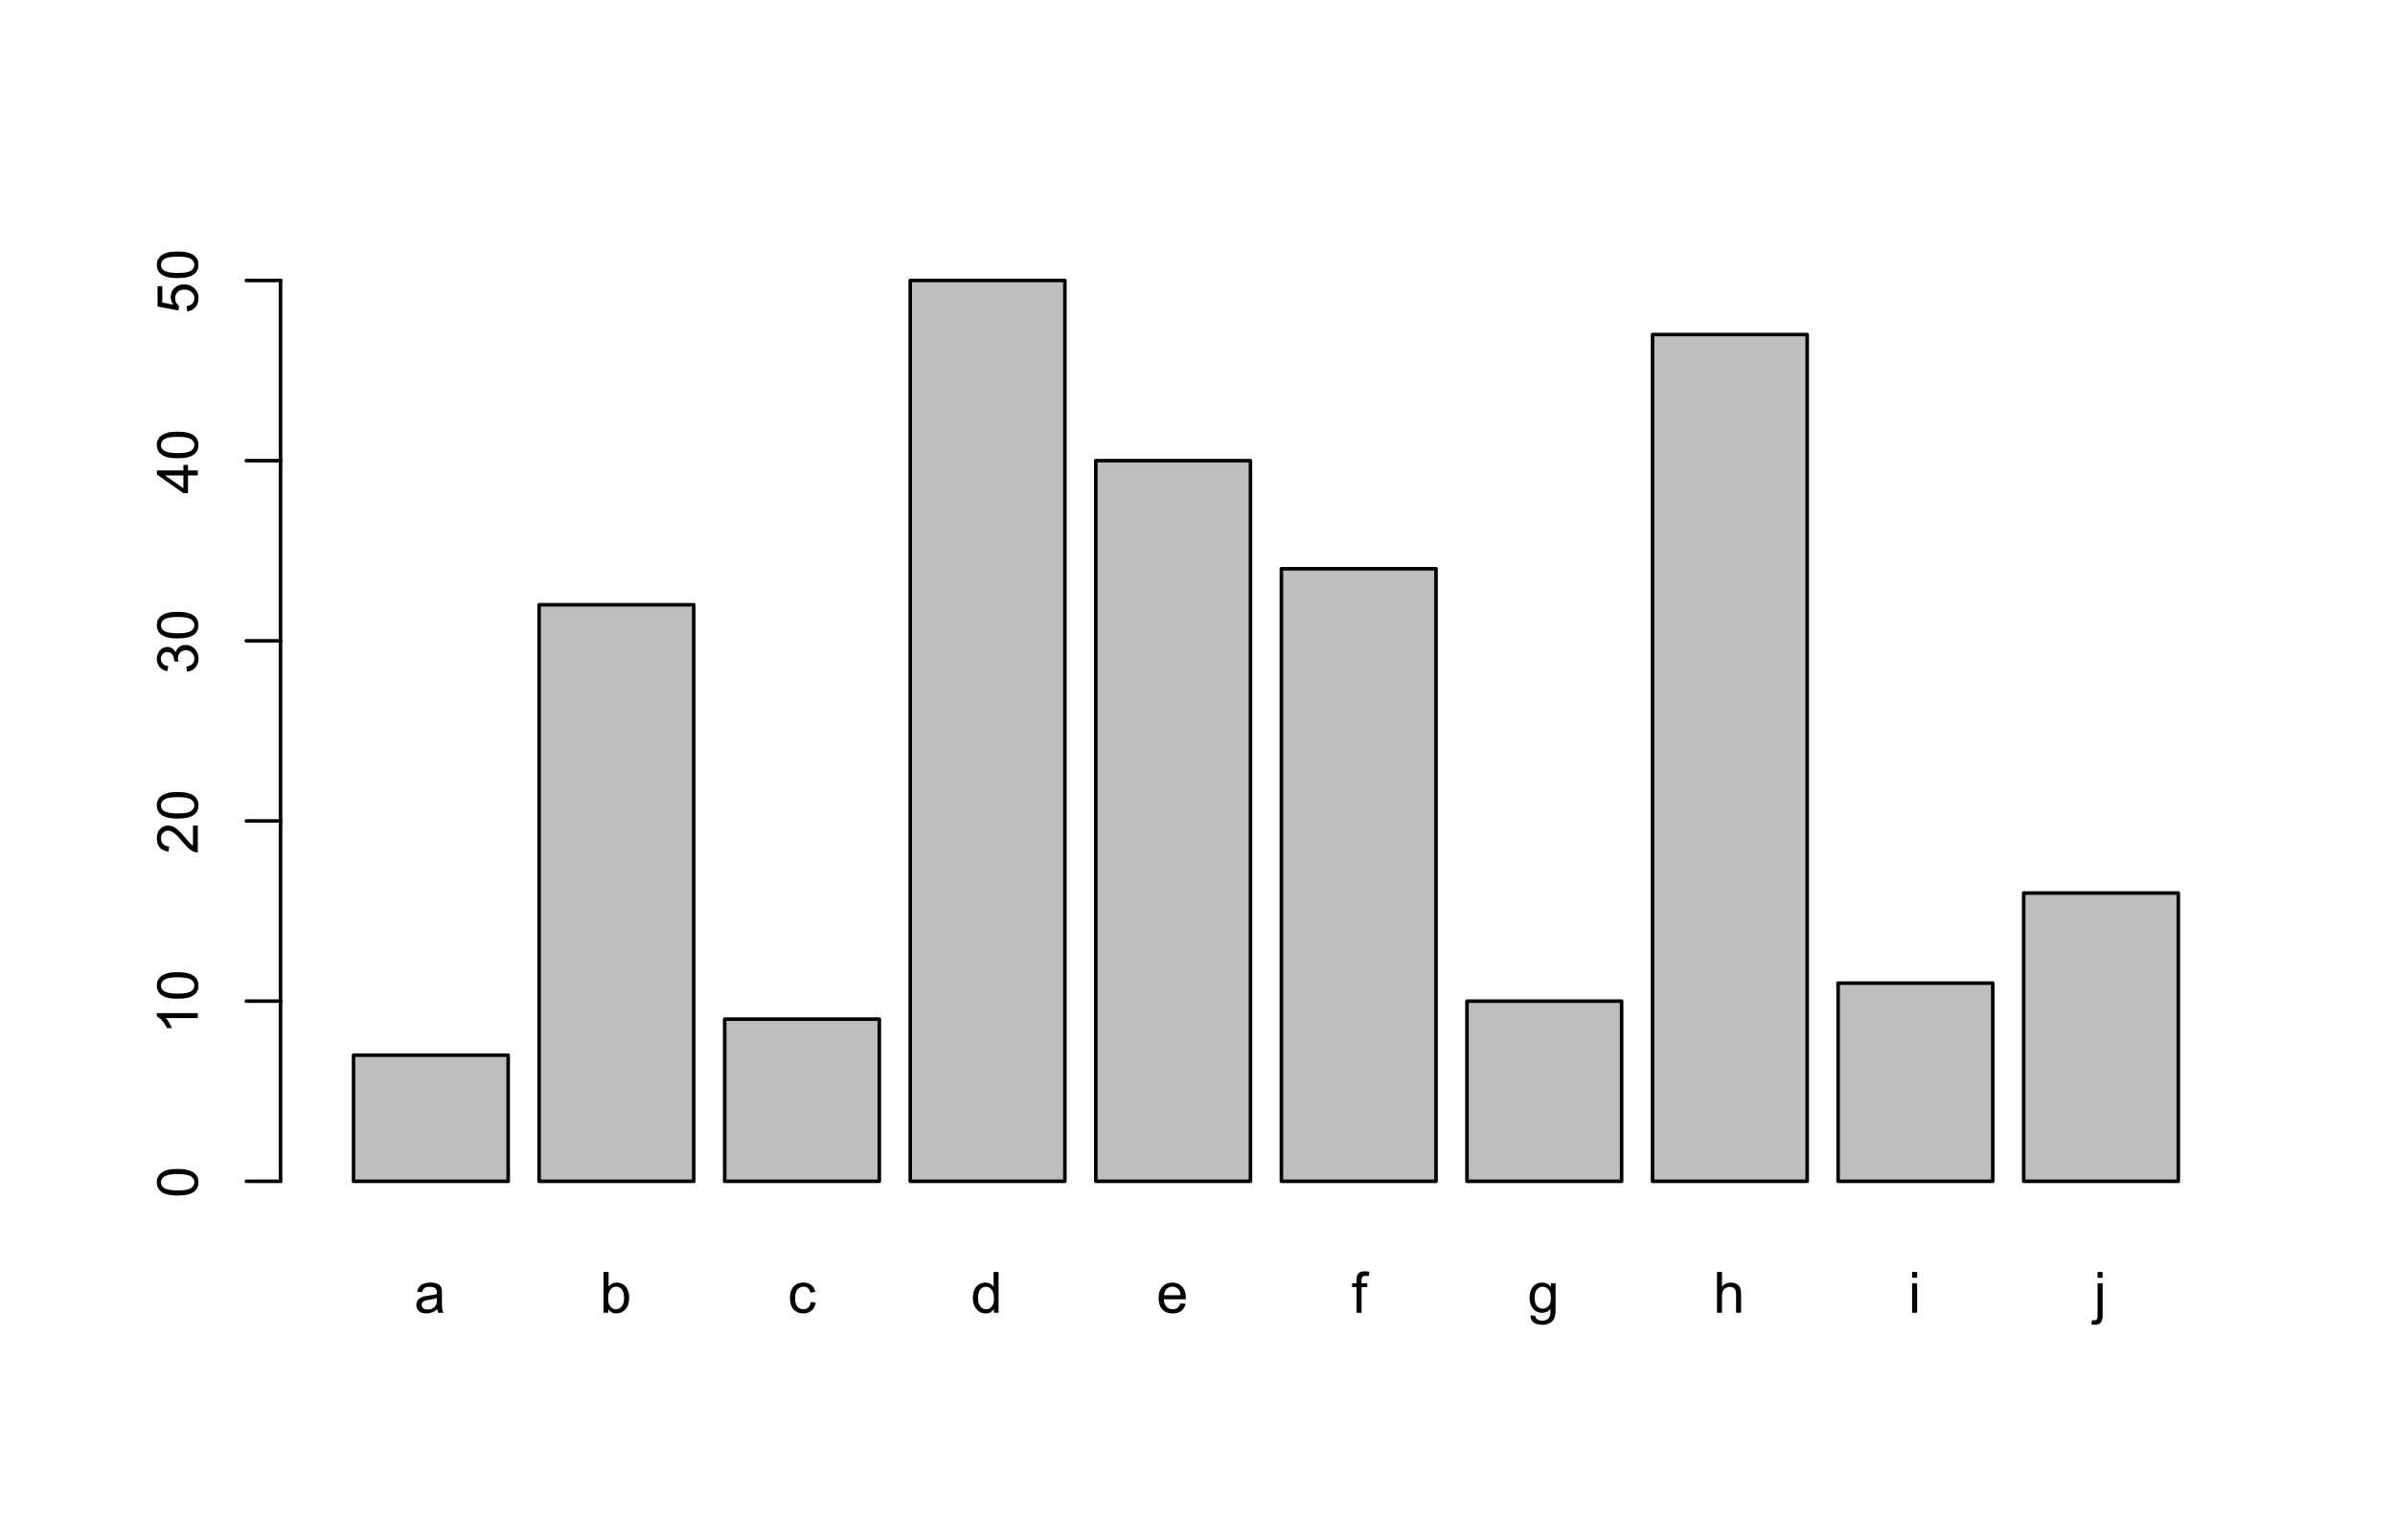
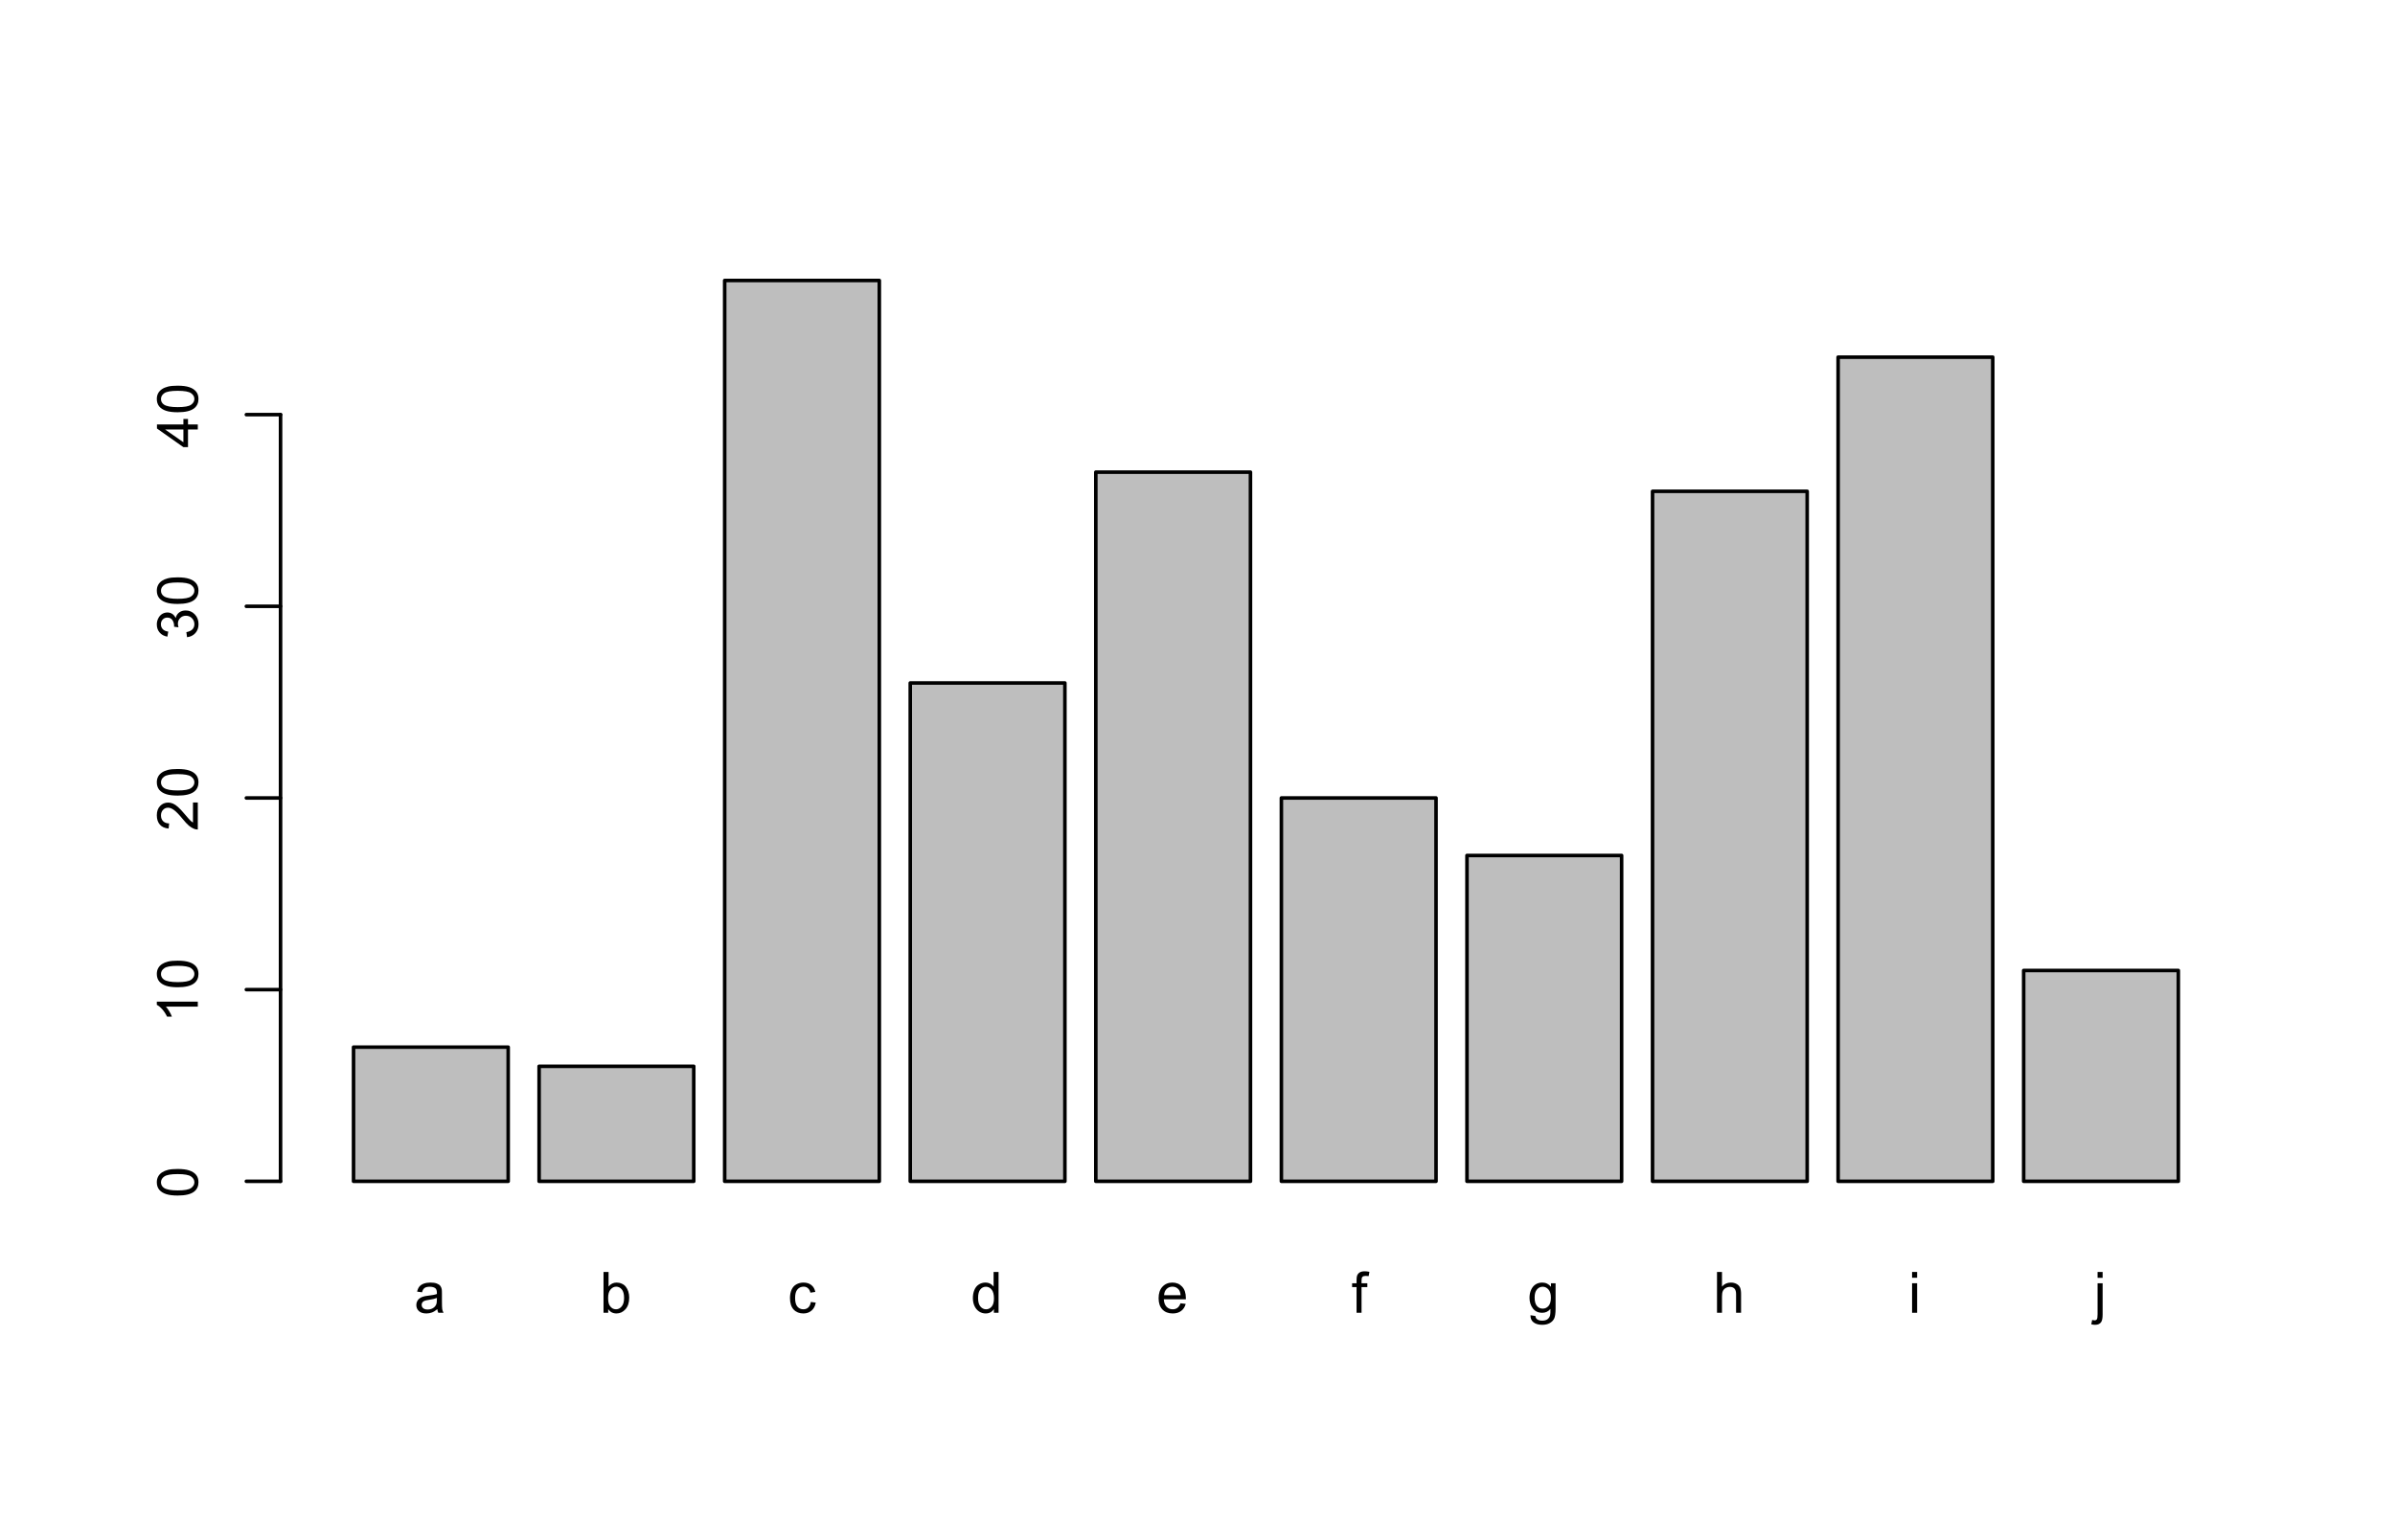
<svg xmlns="http://www.w3.org/2000/svg" xmlns:xlink="http://www.w3.org/1999/xlink" width="504pt" height="324pt" viewBox="0 0 504 324" version="1.1">
  <defs>
    <g>
      <symbol overflow="visible" id="glyph0-0">
        <path style="stroke:none;" d="M 1.5 0 L 1.5 -7.5 L 7.5 -7.5 L 7.5 0 Z M 1.688 -0.188 L 7.312 -0.188 L 7.312 -7.312 L 1.688 -7.312 Z M 1.688 -0.188 " />
      </symbol>
      <symbol overflow="visible" id="glyph0-1">
        <path style="stroke:none;" d="M 4.859 -0.766 C 4.461 -0.43 4.082 -0.195 3.719 -0.062 C 3.363 0.07 2.977 0.141 2.562 0.141 C 1.875 0.141 1.348 -0.023 0.984 -0.359 C 0.617 -0.691 0.438 -1.117 0.438 -1.641 C 0.438 -1.941 0.504 -2.219 0.641 -2.469 C 0.773 -2.727 0.957 -2.93 1.188 -3.078 C 1.414 -3.234 1.672 -3.348 1.953 -3.422 C 2.148 -3.484 2.461 -3.539 2.891 -3.594 C 3.734 -3.688 4.359 -3.805 4.766 -3.953 C 4.766 -4.098 4.766 -4.188 4.766 -4.219 C 4.766 -4.656 4.664 -4.961 4.469 -5.141 C 4.195 -5.367 3.797 -5.484 3.266 -5.484 C 2.773 -5.484 2.41 -5.395 2.172 -5.219 C 1.93 -5.051 1.754 -4.75 1.641 -4.312 L 0.609 -4.453 C 0.703 -4.891 0.859 -5.242 1.078 -5.516 C 1.297 -5.785 1.609 -5.992 2.016 -6.141 C 2.422 -6.285 2.891 -6.359 3.422 -6.359 C 3.953 -6.359 4.383 -6.297 4.719 -6.172 C 5.051 -6.047 5.297 -5.891 5.453 -5.703 C 5.609 -5.516 5.719 -5.273 5.781 -4.984 C 5.812 -4.805 5.828 -4.484 5.828 -4.016 L 5.828 -2.609 C 5.828 -1.629 5.848 -1.008 5.891 -0.75 C 5.941 -0.488 6.035 -0.238 6.172 0 L 5.062 0 C 4.957 -0.219 4.891 -0.473 4.859 -0.766 Z M 4.766 -3.125 C 4.379 -2.969 3.805 -2.832 3.047 -2.719 C 2.609 -2.656 2.301 -2.582 2.125 -2.5 C 1.945 -2.426 1.805 -2.316 1.703 -2.172 C 1.609 -2.023 1.562 -1.859 1.562 -1.672 C 1.562 -1.391 1.664 -1.156 1.875 -0.969 C 2.094 -0.781 2.406 -0.688 2.812 -0.688 C 3.219 -0.688 3.578 -0.773 3.891 -0.953 C 4.211 -1.129 4.445 -1.375 4.594 -1.688 C 4.707 -1.926 4.766 -2.273 4.766 -2.734 Z M 4.766 -3.125 " />
      </symbol>
      <symbol overflow="visible" id="glyph0-2">
        <path style="stroke:none;" d="M 1.766 0 L 0.781 0 L 0.781 -8.594 L 1.844 -8.594 L 1.844 -5.531 C 2.289 -6.082 2.859 -6.359 3.547 -6.359 C 3.93 -6.359 4.289 -6.281 4.625 -6.125 C 4.969 -5.977 5.25 -5.766 5.469 -5.484 C 5.695 -5.203 5.875 -4.863 6 -4.469 C 6.125 -4.07 6.188 -3.648 6.188 -3.203 C 6.188 -2.141 5.922 -1.316 5.391 -0.734 C 4.859 -0.148 4.227 0.141 3.5 0.141 C 2.758 0.141 2.18 -0.164 1.766 -0.781 Z M 1.75 -3.156 C 1.75 -2.414 1.852 -1.879 2.062 -1.547 C 2.395 -1.004 2.844 -0.734 3.406 -0.734 C 3.863 -0.734 4.258 -0.93 4.594 -1.328 C 4.938 -1.723 5.109 -2.32 5.109 -3.125 C 5.109 -3.938 4.945 -4.535 4.625 -4.922 C 4.301 -5.305 3.91 -5.5 3.453 -5.5 C 2.992 -5.5 2.594 -5.297 2.25 -4.891 C 1.914 -4.492 1.75 -3.914 1.75 -3.156 Z M 1.75 -3.156 " />
      </symbol>
      <symbol overflow="visible" id="glyph0-3">
        <path style="stroke:none;" d="M 4.859 -2.281 L 5.891 -2.141 C 5.773 -1.43 5.484 -0.875 5.016 -0.469 C 4.547 -0.062 3.973 0.141 3.297 0.141 C 2.441 0.141 1.754 -0.133 1.234 -0.688 C 0.723 -1.25 0.469 -2.051 0.469 -3.094 C 0.469 -3.758 0.578 -4.344 0.797 -4.844 C 1.023 -5.352 1.363 -5.734 1.812 -5.984 C 2.27 -6.234 2.77 -6.359 3.312 -6.359 C 3.977 -6.359 4.523 -6.188 4.953 -5.844 C 5.391 -5.508 5.672 -5.023 5.797 -4.391 L 4.766 -4.234 C 4.672 -4.648 4.5 -4.961 4.25 -5.172 C 4 -5.391 3.695 -5.5 3.344 -5.5 C 2.812 -5.5 2.379 -5.305 2.047 -4.922 C 1.711 -4.547 1.547 -3.945 1.547 -3.125 C 1.547 -2.281 1.707 -1.672 2.031 -1.297 C 2.352 -0.922 2.77 -0.734 3.281 -0.734 C 3.695 -0.734 4.039 -0.859 4.312 -1.109 C 4.594 -1.359 4.773 -1.75 4.859 -2.281 Z M 4.859 -2.281 " />
      </symbol>
      <symbol overflow="visible" id="glyph0-4">
        <path style="stroke:none;" d="M 4.828 0 L 4.828 -0.781 C 4.43 -0.164 3.852 0.141 3.094 0.141 C 2.594 0.141 2.133 0.004 1.719 -0.266 C 1.301 -0.547 0.977 -0.93 0.75 -1.422 C 0.52 -1.91 0.406 -2.473 0.406 -3.109 C 0.406 -3.723 0.508 -4.285 0.719 -4.797 C 0.926 -5.305 1.238 -5.691 1.656 -5.953 C 2.07 -6.223 2.535 -6.359 3.047 -6.359 C 3.422 -6.359 3.754 -6.281 4.047 -6.125 C 4.336 -5.969 4.578 -5.766 4.766 -5.516 L 4.766 -8.594 L 5.812 -8.594 L 5.812 0 Z M 1.5 -3.109 C 1.5 -2.305 1.664 -1.707 2 -1.312 C 2.332 -0.926 2.727 -0.734 3.188 -0.734 C 3.645 -0.734 4.035 -0.922 4.359 -1.297 C 4.68 -1.672 4.844 -2.242 4.844 -3.016 C 4.844 -3.867 4.676 -4.492 4.344 -4.891 C 4.02 -5.285 3.617 -5.484 3.141 -5.484 C 2.672 -5.484 2.281 -5.289 1.969 -4.906 C 1.656 -4.531 1.5 -3.93 1.5 -3.109 Z M 1.5 -3.109 " />
      </symbol>
      <symbol overflow="visible" id="glyph0-5">
        <path style="stroke:none;" d="M 5.047 -2 L 6.141 -1.875 C 5.973 -1.238 5.656 -0.742 5.188 -0.391 C 4.719 -0.035 4.125 0.141 3.406 0.141 C 2.5 0.141 1.773 -0.141 1.234 -0.703 C 0.703 -1.266 0.438 -2.051 0.438 -3.062 C 0.438 -4.102 0.707 -4.91 1.25 -5.484 C 1.789 -6.066 2.488 -6.359 3.344 -6.359 C 4.176 -6.359 4.852 -6.078 5.375 -5.516 C 5.906 -4.953 6.172 -4.156 6.172 -3.125 C 6.172 -3.062 6.172 -2.969 6.172 -2.844 L 1.531 -2.844 C 1.57 -2.156 1.766 -1.629 2.109 -1.266 C 2.453 -0.91 2.883 -0.734 3.406 -0.734 C 3.789 -0.734 4.117 -0.832 4.391 -1.031 C 4.672 -1.238 4.891 -1.562 5.047 -2 Z M 1.594 -3.703 L 5.062 -3.703 C 5.02 -4.234 4.891 -4.629 4.672 -4.891 C 4.328 -5.297 3.891 -5.5 3.359 -5.5 C 2.867 -5.5 2.457 -5.336 2.125 -5.016 C 1.801 -4.691 1.625 -4.254 1.594 -3.703 Z M 1.594 -3.703 " />
      </symbol>
      <symbol overflow="visible" id="glyph0-6">
        <path style="stroke:none;" d="M 1.047 0 L 1.047 -5.406 L 0.109 -5.406 L 0.109 -6.219 L 1.047 -6.219 L 1.047 -6.891 C 1.047 -7.305 1.082 -7.613 1.156 -7.812 C 1.258 -8.094 1.438 -8.316 1.688 -8.484 C 1.945 -8.648 2.305 -8.734 2.766 -8.734 C 3.066 -8.734 3.395 -8.695 3.75 -8.625 L 3.594 -7.719 C 3.375 -7.75 3.164 -7.766 2.969 -7.766 C 2.645 -7.766 2.414 -7.695 2.281 -7.562 C 2.156 -7.426 2.094 -7.172 2.094 -6.797 L 2.094 -6.219 L 3.312 -6.219 L 3.312 -5.406 L 2.094 -5.406 L 2.094 0 Z M 1.047 0 " />
      </symbol>
      <symbol overflow="visible" id="glyph0-7">
        <path style="stroke:none;" d="M 0.594 0.516 L 1.625 0.672 C 1.664 0.984 1.785 1.211 1.984 1.359 C 2.242 1.555 2.598 1.656 3.047 1.656 C 3.535 1.656 3.91 1.555 4.172 1.359 C 4.441 1.16 4.625 0.891 4.719 0.547 C 4.781 0.328 4.805 -0.125 4.797 -0.812 C 4.336 -0.27 3.766 0 3.078 0 C 2.223 0 1.562 -0.305 1.094 -0.922 C 0.625 -1.547 0.391 -2.285 0.391 -3.141 C 0.391 -3.734 0.492 -4.281 0.703 -4.781 C 0.922 -5.289 1.234 -5.68 1.641 -5.953 C 2.047 -6.223 2.523 -6.359 3.078 -6.359 C 3.816 -6.359 4.426 -6.062 4.906 -5.469 L 4.906 -6.219 L 5.875 -6.219 L 5.875 -0.844 C 5.875 0.125 5.773 0.812 5.578 1.219 C 5.379 1.625 5.066 1.941 4.641 2.172 C 4.211 2.41 3.688 2.531 3.062 2.531 C 2.32 2.531 1.723 2.363 1.266 2.031 C 0.805 1.695 0.582 1.191 0.594 0.516 Z M 1.469 -3.219 C 1.469 -2.406 1.629 -1.812 1.953 -1.438 C 2.273 -1.062 2.68 -0.875 3.172 -0.875 C 3.66 -0.875 4.066 -1.062 4.391 -1.438 C 4.723 -1.812 4.891 -2.395 4.891 -3.188 C 4.891 -3.945 4.719 -4.52 4.375 -4.906 C 4.039 -5.289 3.633 -5.484 3.156 -5.484 C 2.688 -5.484 2.285 -5.289 1.953 -4.906 C 1.629 -4.531 1.469 -3.969 1.469 -3.219 Z M 1.469 -3.219 " />
      </symbol>
      <symbol overflow="visible" id="glyph0-8">
        <path style="stroke:none;" d="M 0.797 0 L 0.797 -8.594 L 1.844 -8.594 L 1.844 -5.516 C 2.332 -6.078 2.953 -6.359 3.703 -6.359 C 4.172 -6.359 4.57 -6.266 4.906 -6.078 C 5.25 -5.898 5.492 -5.648 5.641 -5.328 C 5.785 -5.016 5.859 -4.551 5.859 -3.938 L 5.859 0 L 4.812 0 L 4.812 -3.938 C 4.812 -4.469 4.695 -4.852 4.469 -5.094 C 4.238 -5.332 3.914 -5.453 3.5 -5.453 C 3.188 -5.453 2.891 -5.367 2.609 -5.203 C 2.336 -5.047 2.141 -4.828 2.016 -4.547 C 1.898 -4.273 1.844 -3.895 1.844 -3.406 L 1.844 0 Z M 0.797 0 " />
      </symbol>
      <symbol overflow="visible" id="glyph0-9">
        <path style="stroke:none;" d="M 0.797 -7.375 L 0.797 -8.594 L 1.859 -8.594 L 1.859 -7.375 Z M 0.797 0 L 0.797 -6.219 L 1.859 -6.219 L 1.859 0 Z M 0.797 0 " />
      </symbol>
      <symbol overflow="visible" id="glyph0-10">
        <path style="stroke:none;" d="M 0.781 -7.359 L 0.781 -8.594 L 1.844 -8.594 L 1.844 -7.359 Z M -0.547 2.422 L -0.359 1.516 C -0.141 1.566 0.023 1.594 0.141 1.594 C 0.359 1.594 0.52 1.52 0.625 1.375 C 0.727 1.238 0.781 0.883 0.781 0.312 L 0.781 -6.219 L 1.844 -6.219 L 1.844 0.344 C 1.844 1.102 1.742 1.633 1.547 1.938 C 1.285 2.332 0.863 2.531 0.281 2.531 C -0.008 2.531 -0.285 2.492 -0.547 2.422 Z M -0.547 2.422 " />
      </symbol>
      <symbol overflow="visible" id="glyph1-0">
        <path style="stroke:none;" d="M 0 -1.5 L -7.5 -1.5 L -7.5 -7.5 L 0 -7.5 Z M -0.188 -1.688 L -0.188 -7.312 L -7.312 -7.312 L -7.312 -1.688 Z M -0.188 -1.688 " />
      </symbol>
      <symbol overflow="visible" id="glyph1-1">
        <path style="stroke:none;" d="M -4.234 -0.5 C -5.254 -0.5 -6.07 -0.602 -6.688 -0.812 C -7.312 -1.02 -7.789 -1.328 -8.125 -1.734 C -8.457 -2.148 -8.625 -2.672 -8.625 -3.297 C -8.625 -3.754 -8.531 -4.156 -8.344 -4.5 C -8.156 -4.852 -7.883 -5.145 -7.531 -5.375 C -7.188 -5.602 -6.766 -5.781 -6.266 -5.906 C -5.766 -6.031 -5.086 -6.094 -4.234 -6.094 C -3.223 -6.094 -2.41 -5.988 -1.797 -5.781 C -1.18 -5.582 -0.703 -5.273 -0.359 -4.859 C -0.023 -4.453 0.141 -3.93 0.141 -3.297 C 0.141 -2.473 -0.156 -1.82 -0.75 -1.344 C -1.457 -0.781 -2.617 -0.5 -4.234 -0.5 Z M -4.234 -1.578 C -2.828 -1.578 -1.891 -1.742 -1.422 -2.078 C -0.953 -2.41 -0.719 -2.816 -0.719 -3.297 C -0.719 -3.785 -0.953 -4.191 -1.422 -4.516 C -1.891 -4.848 -2.828 -5.016 -4.234 -5.016 C -5.648 -5.016 -6.586 -4.848 -7.047 -4.516 C -7.516 -4.191 -7.75 -3.781 -7.75 -3.281 C -7.75 -2.801 -7.547 -2.414 -7.141 -2.125 C -6.617 -1.758 -5.648 -1.578 -4.234 -1.578 Z M -4.234 -1.578 " />
      </symbol>
      <symbol overflow="visible" id="glyph1-2">
        <path style="stroke:none;" d="M 0 -4.469 L 0 -3.422 L -6.719 -3.422 C -6.477 -3.16 -6.234 -2.82 -5.984 -2.406 C -5.742 -2 -5.566 -1.633 -5.453 -1.312 L -6.469 -1.312 C -6.75 -1.895 -7.082 -2.406 -7.469 -2.844 C -7.863 -3.289 -8.25 -3.609 -8.625 -3.797 L -8.625 -4.469 Z M 0 -4.469 " />
      </symbol>
      <symbol overflow="visible" id="glyph1-3">
        <path style="stroke:none;" d="M -1.016 -6.047 L 0 -6.047 L 0 -0.359 C -0.25 -0.359 -0.492 -0.398 -0.734 -0.484 C -1.117 -0.629 -1.5 -0.859 -1.875 -1.172 C -2.25 -1.492 -2.68 -1.957 -3.172 -2.562 C -3.941 -3.5 -4.551 -4.129 -5 -4.453 C -5.445 -4.785 -5.867 -4.953 -6.266 -4.953 C -6.68 -4.953 -7.031 -4.801 -7.312 -4.5 C -7.602 -4.195 -7.75 -3.805 -7.75 -3.328 C -7.75 -2.816 -7.598 -2.41 -7.297 -2.109 C -6.992 -1.805 -6.57 -1.648 -6.031 -1.641 L -6.141 -0.562 C -6.953 -0.633 -7.566 -0.91 -7.984 -1.391 C -8.41 -1.879 -8.625 -2.535 -8.625 -3.359 C -8.625 -4.18 -8.395 -4.832 -7.938 -5.312 C -7.477 -5.789 -6.91 -6.031 -6.234 -6.031 C -5.891 -6.031 -5.551 -5.957 -5.219 -5.812 C -4.895 -5.676 -4.547 -5.441 -4.172 -5.109 C -3.805 -4.785 -3.305 -4.25 -2.672 -3.5 C -2.141 -2.863 -1.773 -2.453 -1.578 -2.266 C -1.391 -2.086 -1.203 -1.941 -1.016 -1.828 Z M -1.016 -6.047 " />
      </symbol>
      <symbol overflow="visible" id="glyph1-4">
        <path style="stroke:none;" d="M -2.266 -0.5 L -2.406 -1.562 C -1.812 -1.676 -1.379 -1.879 -1.109 -2.172 C -0.848 -2.461 -0.719 -2.816 -0.719 -3.234 C -0.719 -3.734 -0.891 -4.156 -1.234 -4.5 C -1.578 -4.844 -2.004 -5.016 -2.516 -5.016 C -2.992 -5.016 -3.391 -4.852 -3.703 -4.531 C -4.023 -4.219 -4.188 -3.816 -4.188 -3.328 C -4.188 -3.129 -4.145 -2.879 -4.062 -2.578 L -5 -2.703 C -4.988 -2.773 -4.984 -2.832 -4.984 -2.875 C -4.984 -3.32 -5.098 -3.723 -5.328 -4.078 C -5.566 -4.441 -5.93 -4.625 -6.422 -4.625 C -6.805 -4.625 -7.125 -4.492 -7.375 -4.234 C -7.633 -3.973 -7.766 -3.633 -7.766 -3.219 C -7.766 -2.812 -7.633 -2.469 -7.375 -2.188 C -7.113 -1.914 -6.727 -1.742 -6.219 -1.672 L -6.406 -0.609 C -7.102 -0.734 -7.645 -1.023 -8.031 -1.484 C -8.426 -1.941 -8.625 -2.508 -8.625 -3.188 C -8.625 -3.656 -8.52 -4.086 -8.312 -4.484 C -8.113 -4.879 -7.844 -5.18 -7.5 -5.391 C -7.156 -5.598 -6.785 -5.703 -6.391 -5.703 C -6.023 -5.703 -5.688 -5.602 -5.375 -5.406 C -5.07 -5.207 -4.832 -4.914 -4.656 -4.531 C -4.539 -5.031 -4.297 -5.422 -3.922 -5.703 C -3.555 -5.984 -3.094 -6.125 -2.531 -6.125 C -1.781 -6.125 -1.145 -5.848 -0.625 -5.297 C -0.102 -4.754 0.156 -4.066 0.156 -3.234 C 0.156 -2.484 -0.066 -1.859 -0.516 -1.359 C -0.973 -0.859 -1.555 -0.57 -2.266 -0.5 Z M -2.266 -0.5 " />
      </symbol>
      <symbol overflow="visible" id="glyph1-5">
        <path style="stroke:none;" d="M 0 -3.875 L -2.062 -3.875 L -2.062 -0.156 L -3.031 -0.156 L -8.594 -4.078 L -8.594 -4.938 L -3.031 -4.938 L -3.031 -6.094 L -2.062 -6.094 L -2.062 -4.938 L 0 -4.938 Z M -3.031 -3.875 L -6.891 -3.875 L -3.031 -1.188 Z M -3.031 -3.875 " />
      </symbol>
-       <symbol overflow="visible" id="glyph1-6">
-         <path style="stroke:none;" d="M -2.25 -0.5 L -2.344 -1.609 C -1.801 -1.691 -1.395 -1.879 -1.125 -2.172 C -0.852 -2.473 -0.719 -2.836 -0.719 -3.266 C -0.719 -3.766 -0.91 -4.191 -1.297 -4.547 C -1.68 -4.898 -2.188 -5.078 -2.812 -5.078 C -3.414 -5.078 -3.891 -4.906 -4.234 -4.562 C -4.586 -4.227 -4.766 -3.785 -4.766 -3.234 C -4.766 -2.898 -4.688 -2.594 -4.531 -2.312 C -4.375 -2.039 -4.176 -1.828 -3.938 -1.672 L -4.062 -0.688 L -8.469 -1.516 L -8.469 -5.797 L -7.469 -5.797 L -7.469 -2.359 L -5.156 -1.906 C -5.52 -2.414 -5.703 -2.953 -5.703 -3.516 C -5.703 -4.266 -5.441 -4.895 -4.922 -5.406 C -4.398 -5.926 -3.727 -6.188 -2.906 -6.188 C -2.133 -6.188 -1.461 -5.961 -0.891 -5.516 C -0.203 -4.961 0.141 -4.211 0.141 -3.266 C 0.141 -2.484 -0.078 -1.844 -0.516 -1.344 C -0.953 -0.852 -1.531 -0.57 -2.25 -0.5 Z M -2.25 -0.5 " />
-       </symbol>
    </g>
  </defs>
-   <g id="surface13446">
+   <g id="surface332">
    <rect x="0" y="0" width="504" height="324" style="fill:rgb(100%,100%,100%);fill-opacity:1;stroke:none;" />
-     <path style="fill-rule:nonzero;fill:rgb(74.51%,74.51%,74.51%);fill-opacity:1;stroke-width:0.75;stroke-linecap:round;stroke-linejoin:round;stroke:rgb(0%,0%,0%);stroke-opacity:1;stroke-miterlimit:10;" d="M 74.398 248.664 L 106.941 248.664 L 106.941 222.117 L 74.398 222.117 Z M 74.398 248.664 " />
-     <path style="fill-rule:nonzero;fill:rgb(74.51%,74.51%,74.51%);fill-opacity:1;stroke-width:0.75;stroke-linecap:round;stroke-linejoin:round;stroke:rgb(0%,0%,0%);stroke-opacity:1;stroke-miterlimit:10;" d="M 113.449 248.664 L 145.992 248.664 L 145.992 127.305 L 113.449 127.305 Z M 113.449 248.664 " />
-     <path style="fill-rule:nonzero;fill:rgb(74.51%,74.51%,74.51%);fill-opacity:1;stroke-width:0.75;stroke-linecap:round;stroke-linejoin:round;stroke:rgb(0%,0%,0%);stroke-opacity:1;stroke-miterlimit:10;" d="M 152.5 248.664 L 185.043 248.664 L 185.043 214.531 L 152.5 214.531 Z M 152.5 248.664 " />
-     <path style="fill-rule:nonzero;fill:rgb(74.51%,74.51%,74.51%);fill-opacity:1;stroke-width:0.75;stroke-linecap:round;stroke-linejoin:round;stroke:rgb(0%,0%,0%);stroke-opacity:1;stroke-miterlimit:10;" d="M 191.551 248.664 L 224.094 248.664 L 224.094 59.039 L 191.551 59.039 Z M 191.551 248.664 " />
-     <path style="fill-rule:nonzero;fill:rgb(74.51%,74.51%,74.51%);fill-opacity:1;stroke-width:0.75;stroke-linecap:round;stroke-linejoin:round;stroke:rgb(0%,0%,0%);stroke-opacity:1;stroke-miterlimit:10;" d="M 230.602 248.664 L 263.145 248.664 L 263.145 96.965 L 230.602 96.965 Z M 230.602 248.664 " />
-     <path style="fill-rule:nonzero;fill:rgb(74.51%,74.51%,74.51%);fill-opacity:1;stroke-width:0.75;stroke-linecap:round;stroke-linejoin:round;stroke:rgb(0%,0%,0%);stroke-opacity:1;stroke-miterlimit:10;" d="M 269.652 248.664 L 302.195 248.664 L 302.195 119.719 L 269.652 119.719 Z M 269.652 248.664 " />
-     <path style="fill-rule:nonzero;fill:rgb(74.51%,74.51%,74.51%);fill-opacity:1;stroke-width:0.75;stroke-linecap:round;stroke-linejoin:round;stroke:rgb(0%,0%,0%);stroke-opacity:1;stroke-miterlimit:10;" d="M 308.707 248.664 L 341.25 248.664 L 341.25 210.738 L 308.707 210.738 Z M 308.707 248.664 " />
-     <path style="fill-rule:nonzero;fill:rgb(74.51%,74.51%,74.51%);fill-opacity:1;stroke-width:0.75;stroke-linecap:round;stroke-linejoin:round;stroke:rgb(0%,0%,0%);stroke-opacity:1;stroke-miterlimit:10;" d="M 347.758 248.664 L 380.301 248.664 L 380.301 70.418 L 347.758 70.418 Z M 347.758 248.664 " />
-     <path style="fill-rule:nonzero;fill:rgb(74.51%,74.51%,74.51%);fill-opacity:1;stroke-width:0.75;stroke-linecap:round;stroke-linejoin:round;stroke:rgb(0%,0%,0%);stroke-opacity:1;stroke-miterlimit:10;" d="M 386.809 248.664 L 419.352 248.664 L 419.352 206.945 L 386.809 206.945 Z M 386.809 248.664 " />
-     <path style="fill-rule:nonzero;fill:rgb(74.51%,74.51%,74.51%);fill-opacity:1;stroke-width:0.75;stroke-linecap:round;stroke-linejoin:round;stroke:rgb(0%,0%,0%);stroke-opacity:1;stroke-miterlimit:10;" d="M 425.859 248.664 L 458.402 248.664 L 458.402 187.984 L 425.859 187.984 Z M 425.859 248.664 " />
+     <path style="fill-rule:nonzero;fill:rgb(74.51%,74.51%,74.51%);fill-opacity:1;stroke-width:0.75;stroke-linecap:round;stroke-linejoin:round;stroke:rgb(0%,0%,0%);stroke-opacity:1;stroke-miterlimit:10;" d="M 74.398 248.664 L 106.941 248.664 L 106.941 220.422 L 74.398 220.422 Z M 74.398 248.664 " />
+     <path style="fill-rule:nonzero;fill:rgb(74.51%,74.51%,74.51%);fill-opacity:1;stroke-width:0.75;stroke-linecap:round;stroke-linejoin:round;stroke:rgb(0%,0%,0%);stroke-opacity:1;stroke-miterlimit:10;" d="M 113.449 248.664 L 145.992 248.664 L 145.992 224.457 L 113.449 224.457 Z M 113.449 248.664 " />
+     <path style="fill-rule:nonzero;fill:rgb(74.51%,74.51%,74.51%);fill-opacity:1;stroke-width:0.75;stroke-linecap:round;stroke-linejoin:round;stroke:rgb(0%,0%,0%);stroke-opacity:1;stroke-miterlimit:10;" d="M 152.5 248.664 L 185.043 248.664 L 185.043 59.039 L 152.5 59.039 Z M 152.5 248.664 " />
+     <path style="fill-rule:nonzero;fill:rgb(74.51%,74.51%,74.51%);fill-opacity:1;stroke-width:0.75;stroke-linecap:round;stroke-linejoin:round;stroke:rgb(0%,0%,0%);stroke-opacity:1;stroke-miterlimit:10;" d="M 191.551 248.664 L 224.094 248.664 L 224.094 143.766 L 191.551 143.766 Z M 191.551 248.664 " />
+     <path style="fill-rule:nonzero;fill:rgb(74.51%,74.51%,74.51%);fill-opacity:1;stroke-width:0.75;stroke-linecap:round;stroke-linejoin:round;stroke:rgb(0%,0%,0%);stroke-opacity:1;stroke-miterlimit:10;" d="M 230.602 248.664 L 263.145 248.664 L 263.145 99.387 L 230.602 99.387 Z M 230.602 248.664 " />
+     <path style="fill-rule:nonzero;fill:rgb(74.51%,74.51%,74.51%);fill-opacity:1;stroke-width:0.75;stroke-linecap:round;stroke-linejoin:round;stroke:rgb(0%,0%,0%);stroke-opacity:1;stroke-miterlimit:10;" d="M 269.652 248.664 L 302.195 248.664 L 302.195 167.973 L 269.652 167.973 Z M 269.652 248.664 " />
+     <path style="fill-rule:nonzero;fill:rgb(74.51%,74.51%,74.51%);fill-opacity:1;stroke-width:0.75;stroke-linecap:round;stroke-linejoin:round;stroke:rgb(0%,0%,0%);stroke-opacity:1;stroke-miterlimit:10;" d="M 308.707 248.664 L 341.25 248.664 L 341.25 180.078 L 308.707 180.078 Z M 308.707 248.664 " />
+     <path style="fill-rule:nonzero;fill:rgb(74.51%,74.51%,74.51%);fill-opacity:1;stroke-width:0.75;stroke-linecap:round;stroke-linejoin:round;stroke:rgb(0%,0%,0%);stroke-opacity:1;stroke-miterlimit:10;" d="M 347.758 248.664 L 380.301 248.664 L 380.301 103.422 L 347.758 103.422 Z M 347.758 248.664 " />
+     <path style="fill-rule:nonzero;fill:rgb(74.51%,74.51%,74.51%);fill-opacity:1;stroke-width:0.75;stroke-linecap:round;stroke-linejoin:round;stroke:rgb(0%,0%,0%);stroke-opacity:1;stroke-miterlimit:10;" d="M 386.809 248.664 L 419.352 248.664 L 419.352 75.18 L 386.809 75.18 Z M 386.809 248.664 " />
+     <path style="fill-rule:nonzero;fill:rgb(74.51%,74.51%,74.51%);fill-opacity:1;stroke-width:0.75;stroke-linecap:round;stroke-linejoin:round;stroke:rgb(0%,0%,0%);stroke-opacity:1;stroke-miterlimit:10;" d="M 425.859 248.664 L 458.402 248.664 L 458.402 204.285 L 425.859 204.285 Z M 425.859 248.664 " />
    <g style="fill:rgb(0%,0%,0%);fill-opacity:1;">
      <use xlink:href="#glyph0-1" x="87.172" y="276.344" />
    </g>
    <g style="fill:rgb(0%,0%,0%);fill-opacity:1;">
      <use xlink:href="#glyph0-2" x="126.223" y="276.344" />
    </g>
    <g style="fill:rgb(0%,0%,0%);fill-opacity:1;">
      <use xlink:href="#glyph0-3" x="165.773" y="276.344" />
    </g>
    <g style="fill:rgb(0%,0%,0%);fill-opacity:1;">
      <use xlink:href="#glyph0-4" x="204.324" y="276.344" />
    </g>
    <g style="fill:rgb(0%,0%,0%);fill-opacity:1;">
      <use xlink:href="#glyph0-5" x="243.375" y="276.344" />
    </g>
    <g style="fill:rgb(0%,0%,0%);fill-opacity:1;">
      <use xlink:href="#glyph0-6" x="284.426" y="276.344" />
    </g>
    <g style="fill:rgb(0%,0%,0%);fill-opacity:1;">
      <use xlink:href="#glyph0-7" x="321.477" y="276.344" />
    </g>
    <g style="fill:rgb(0%,0%,0%);fill-opacity:1;">
      <use xlink:href="#glyph0-8" x="360.527" y="276.344" />
    </g>
    <g style="fill:rgb(0%,0%,0%);fill-opacity:1;">
      <use xlink:href="#glyph0-9" x="401.578" y="276.344" />
    </g>
    <g style="fill:rgb(0%,0%,0%);fill-opacity:1;">
      <use xlink:href="#glyph0-10" x="440.629" y="276.344" />
    </g>
-     <path style="fill:none;stroke-width:0.75;stroke-linecap:round;stroke-linejoin:round;stroke:rgb(0%,0%,0%);stroke-opacity:1;stroke-miterlimit:10;" d="M 59.039 248.664 L 59.039 59.039 " />
+     <path style="fill:none;stroke-width:0.75;stroke-linecap:round;stroke-linejoin:round;stroke:rgb(0%,0%,0%);stroke-opacity:1;stroke-miterlimit:10;" d="M 59.039 248.664 L 59.039 87.281 " />
    <path style="fill:none;stroke-width:0.75;stroke-linecap:round;stroke-linejoin:round;stroke:rgb(0%,0%,0%);stroke-opacity:1;stroke-miterlimit:10;" d="M 59.039 248.664 L 51.84 248.664 " />
-     <path style="fill:none;stroke-width:0.75;stroke-linecap:round;stroke-linejoin:round;stroke:rgb(0%,0%,0%);stroke-opacity:1;stroke-miterlimit:10;" d="M 59.039 210.738 L 51.84 210.738 " />
-     <path style="fill:none;stroke-width:0.75;stroke-linecap:round;stroke-linejoin:round;stroke:rgb(0%,0%,0%);stroke-opacity:1;stroke-miterlimit:10;" d="M 59.039 172.812 L 51.84 172.812 " />
-     <path style="fill:none;stroke-width:0.75;stroke-linecap:round;stroke-linejoin:round;stroke:rgb(0%,0%,0%);stroke-opacity:1;stroke-miterlimit:10;" d="M 59.039 134.891 L 51.84 134.891 " />
-     <path style="fill:none;stroke-width:0.75;stroke-linecap:round;stroke-linejoin:round;stroke:rgb(0%,0%,0%);stroke-opacity:1;stroke-miterlimit:10;" d="M 59.039 96.965 L 51.84 96.965 " />
-     <path style="fill:none;stroke-width:0.75;stroke-linecap:round;stroke-linejoin:round;stroke:rgb(0%,0%,0%);stroke-opacity:1;stroke-miterlimit:10;" d="M 59.039 59.039 L 51.84 59.039 " />
+     <path style="fill:none;stroke-width:0.75;stroke-linecap:round;stroke-linejoin:round;stroke:rgb(0%,0%,0%);stroke-opacity:1;stroke-miterlimit:10;" d="M 59.039 208.316 L 51.84 208.316 " />
+     <path style="fill:none;stroke-width:0.75;stroke-linecap:round;stroke-linejoin:round;stroke:rgb(0%,0%,0%);stroke-opacity:1;stroke-miterlimit:10;" d="M 59.039 167.973 L 51.84 167.973 " />
+     <path style="fill:none;stroke-width:0.75;stroke-linecap:round;stroke-linejoin:round;stroke:rgb(0%,0%,0%);stroke-opacity:1;stroke-miterlimit:10;" d="M 59.039 127.629 L 51.84 127.629 " />
+     <path style="fill:none;stroke-width:0.75;stroke-linecap:round;stroke-linejoin:round;stroke:rgb(0%,0%,0%);stroke-opacity:1;stroke-miterlimit:10;" d="M 59.039 87.281 L 51.84 87.281 " />
    <g style="fill:rgb(0%,0%,0%);fill-opacity:1;">
      <use xlink:href="#glyph1-1" x="41.625" y="252.164" />
    </g>
    <g style="fill:rgb(0%,0%,0%);fill-opacity:1;">
-       <use xlink:href="#glyph1-2" x="41.625" y="217.738" />
-       <use xlink:href="#glyph1-1" x="41.625" y="210.738" />
+       <use xlink:href="#glyph1-2" x="41.625" y="215.316" />
+       <use xlink:href="#glyph1-1" x="41.625" y="208.316" />
    </g>
    <g style="fill:rgb(0%,0%,0%);fill-opacity:1;">
-       <use xlink:href="#glyph1-3" x="41.625" y="179.812" />
-       <use xlink:href="#glyph1-1" x="41.625" y="172.812" />
+       <use xlink:href="#glyph1-3" x="41.625" y="174.973" />
+       <use xlink:href="#glyph1-1" x="41.625" y="167.973" />
    </g>
    <g style="fill:rgb(0%,0%,0%);fill-opacity:1;">
-       <use xlink:href="#glyph1-4" x="41.625" y="141.891" />
-       <use xlink:href="#glyph1-1" x="41.625" y="134.891" />
+       <use xlink:href="#glyph1-4" x="41.625" y="134.629" />
+       <use xlink:href="#glyph1-1" x="41.625" y="127.629" />
    </g>
    <g style="fill:rgb(0%,0%,0%);fill-opacity:1;">
-       <use xlink:href="#glyph1-5" x="41.625" y="103.965" />
-       <use xlink:href="#glyph1-1" x="41.625" y="96.965" />
-     </g>
-     <g style="fill:rgb(0%,0%,0%);fill-opacity:1;">
-       <use xlink:href="#glyph1-6" x="41.625" y="66.039" />
-       <use xlink:href="#glyph1-1" x="41.625" y="59.039" />
+       <use xlink:href="#glyph1-5" x="41.625" y="94.281" />
+       <use xlink:href="#glyph1-1" x="41.625" y="87.281" />
    </g>
  </g>
</svg>
